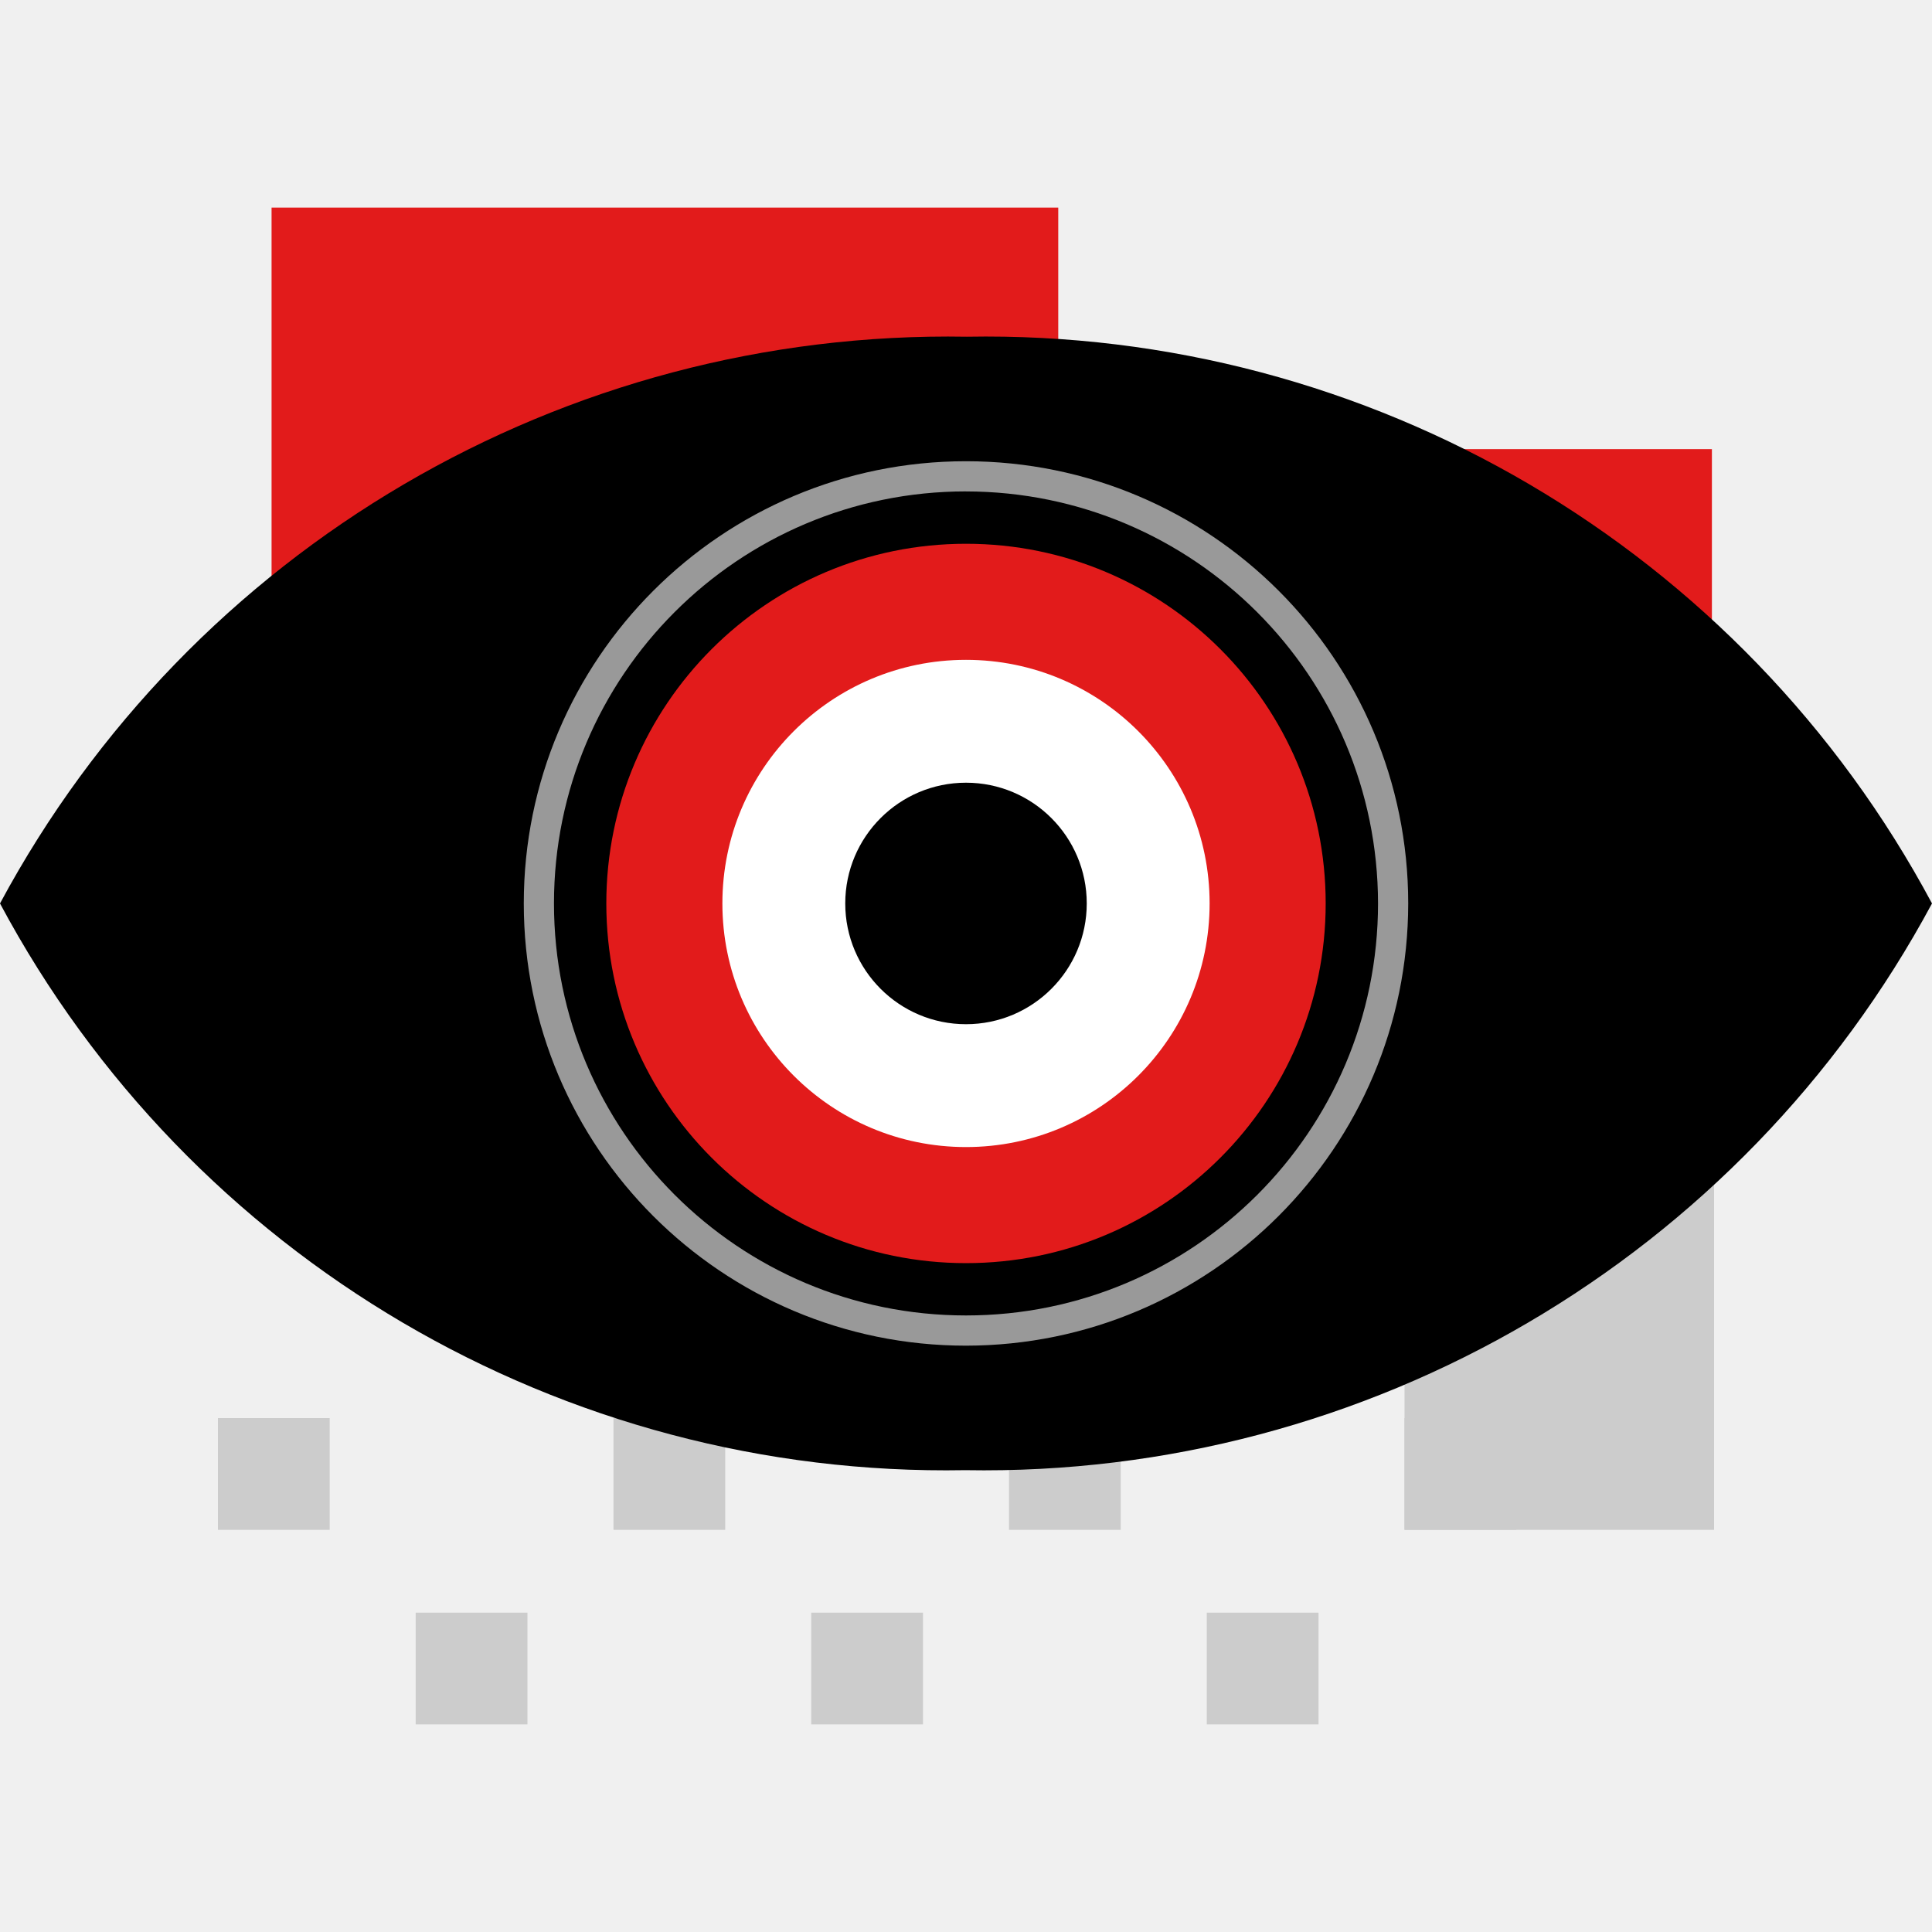
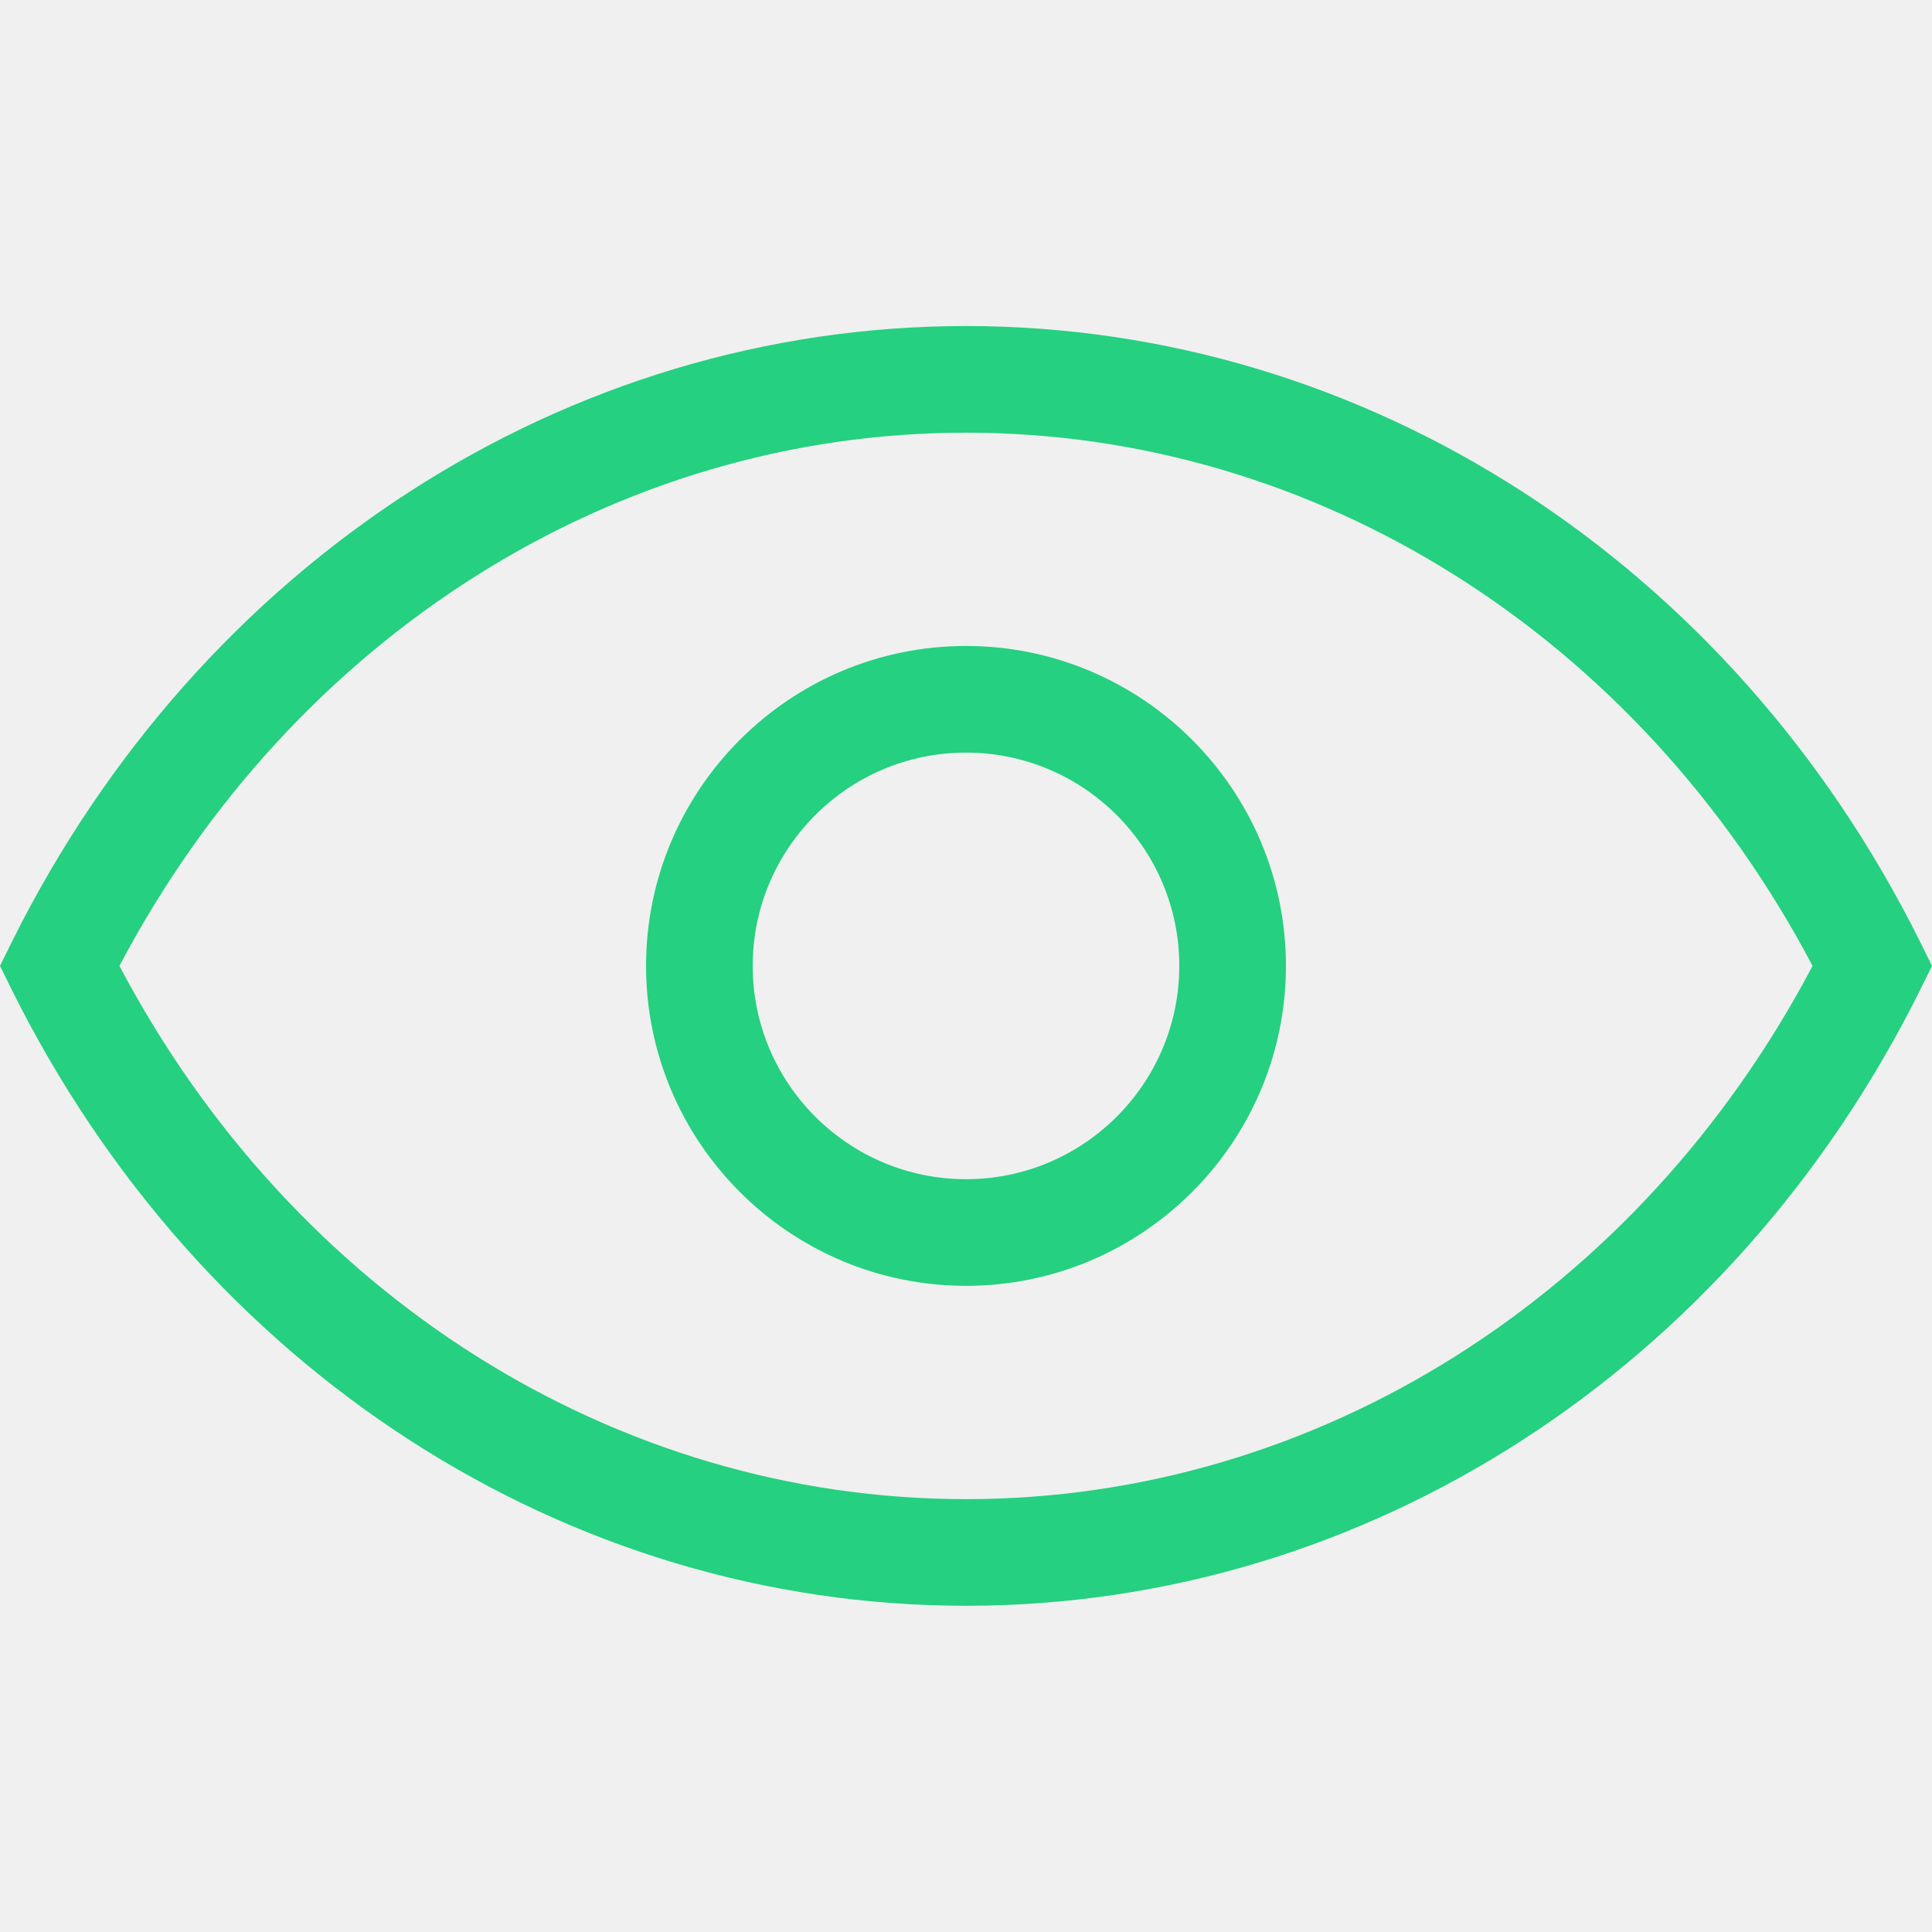
- <svg xmlns="http://www.w3.org/2000/svg" version="1.1" id="Layer_1" viewBox="0 0 512 512" xml:space="preserve">
-   <g>
-     <rect x="71.968" y="55.016" style="fill:#E21B1B;" width="208.48" height="119.12" />
-     <rect x="245.192" y="119.024" style="fill:#E21B1B;" width="208.48" height="119.12" />
+ <svg xmlns="http://www.w3.org/2000/svg" fill="#25d080" width="800px" height="800px" viewBox="0 0 1920 1920">
+   <g id="SVGRepo_bgCarrier" stroke-width="0" />
+   <g id="SVGRepo_tracerCarrier" stroke-linecap="round" stroke-linejoin="round" />
+   <g id="SVGRepo_iconCarrier">
+     <path d="M960 1489.82c-348.474 0-668.545-202.323-841.298-529.918C291.455 632.306 611.526 429.984 960 429.984s668.545 202.322 841.298 529.918C1628.545 1287.497 1308.474 1489.82 960 1489.82Zm948.342-553.552C1720.645 558.648 1357.332 324 960 324c-397.333 0-760.645 234.648-948.342 612.268L0 959.902l11.658 23.634c187.697 377.62 551.01 612.268 948.342 612.268 397.333 0 760.645-234.648 948.342-612.268L1920 959.902l-11.658-23.634ZM960 1171.869c-116.9 0-211.967-95.067-211.967-211.967 0-116.9 95.067-211.967 211.967-211.967 116.9 0 211.967 95.067 211.967 211.967 0 116.9-95.067 211.967-211.967 211.967m0-529.918c-175.297 0-317.951 142.654-317.951 317.951 0 175.297 142.654 317.95 317.951 317.95 175.297 0 317.951-142.653 317.951-317.95S1135.297 641.951 960 641.951" fill-rule="evenodd" />
  </g>
-   <g>
-     <rect x="57.752" y="375.808" style="fill:#CCCCCC;" width="29.616" height="29.616" />
-     <rect x="110.16" y="427.368" style="fill:#CCCCCC;" width="29.616" height="29.616" />
-     <rect x="162.576" y="375.808" style="fill:#CCCCCC;" width="29.616" height="29.616" />
-     <rect x="214.984" y="427.368" style="fill:#CCCCCC;" width="29.616" height="29.616" />
-     <rect x="267.392" y="375.808" style="fill:#CCCCCC;" width="29.616" height="29.616" />
-     <rect x="319.808" y="427.368" style="fill:#CCCCCC;" width="29.616" height="29.616" />
-     <rect x="372.216" y="375.808" style="fill:#CCCCCC;" width="29.616" height="29.616" />
-     <rect x="372.216" y="303.952" style="fill:#CCCCCC;" width="82.032" height="101.472" />
-   </g>
-   <path d="M256.216,89.232C149.424,87.384,50.552,145.344,0,239.424c50.312,94.104,149.088,152.104,255.784,150.184  C362.568,391.464,461.448,333.504,512,239.424C461.688,145.32,362.912,87.32,256.216,89.232z" />
-   <path style="fill:#999999;" d="M256,356.616c-64.72,0-117.192-52.472-117.192-117.192S191.28,122.232,256,122.232  s117.184,52.464,117.192,117.184C373.128,304.12,320.696,356.552,256,356.616z M256,130.224  c-60.304,0-109.192,48.888-109.192,109.192S195.696,348.608,256,348.608s109.184-48.88,109.192-109.184  c-0.072-60.28-48.92-109.12-109.192-109.192V130.224z" />
-   <circle style="fill:#E21B1B;" cx="256" cy="239.424" r="95.32" />
-   <circle style="fill:#FFFFFF;" cx="256" cy="239.424" r="64.56" />
-   <circle cx="256" cy="239.424" r="32" />
</svg>
